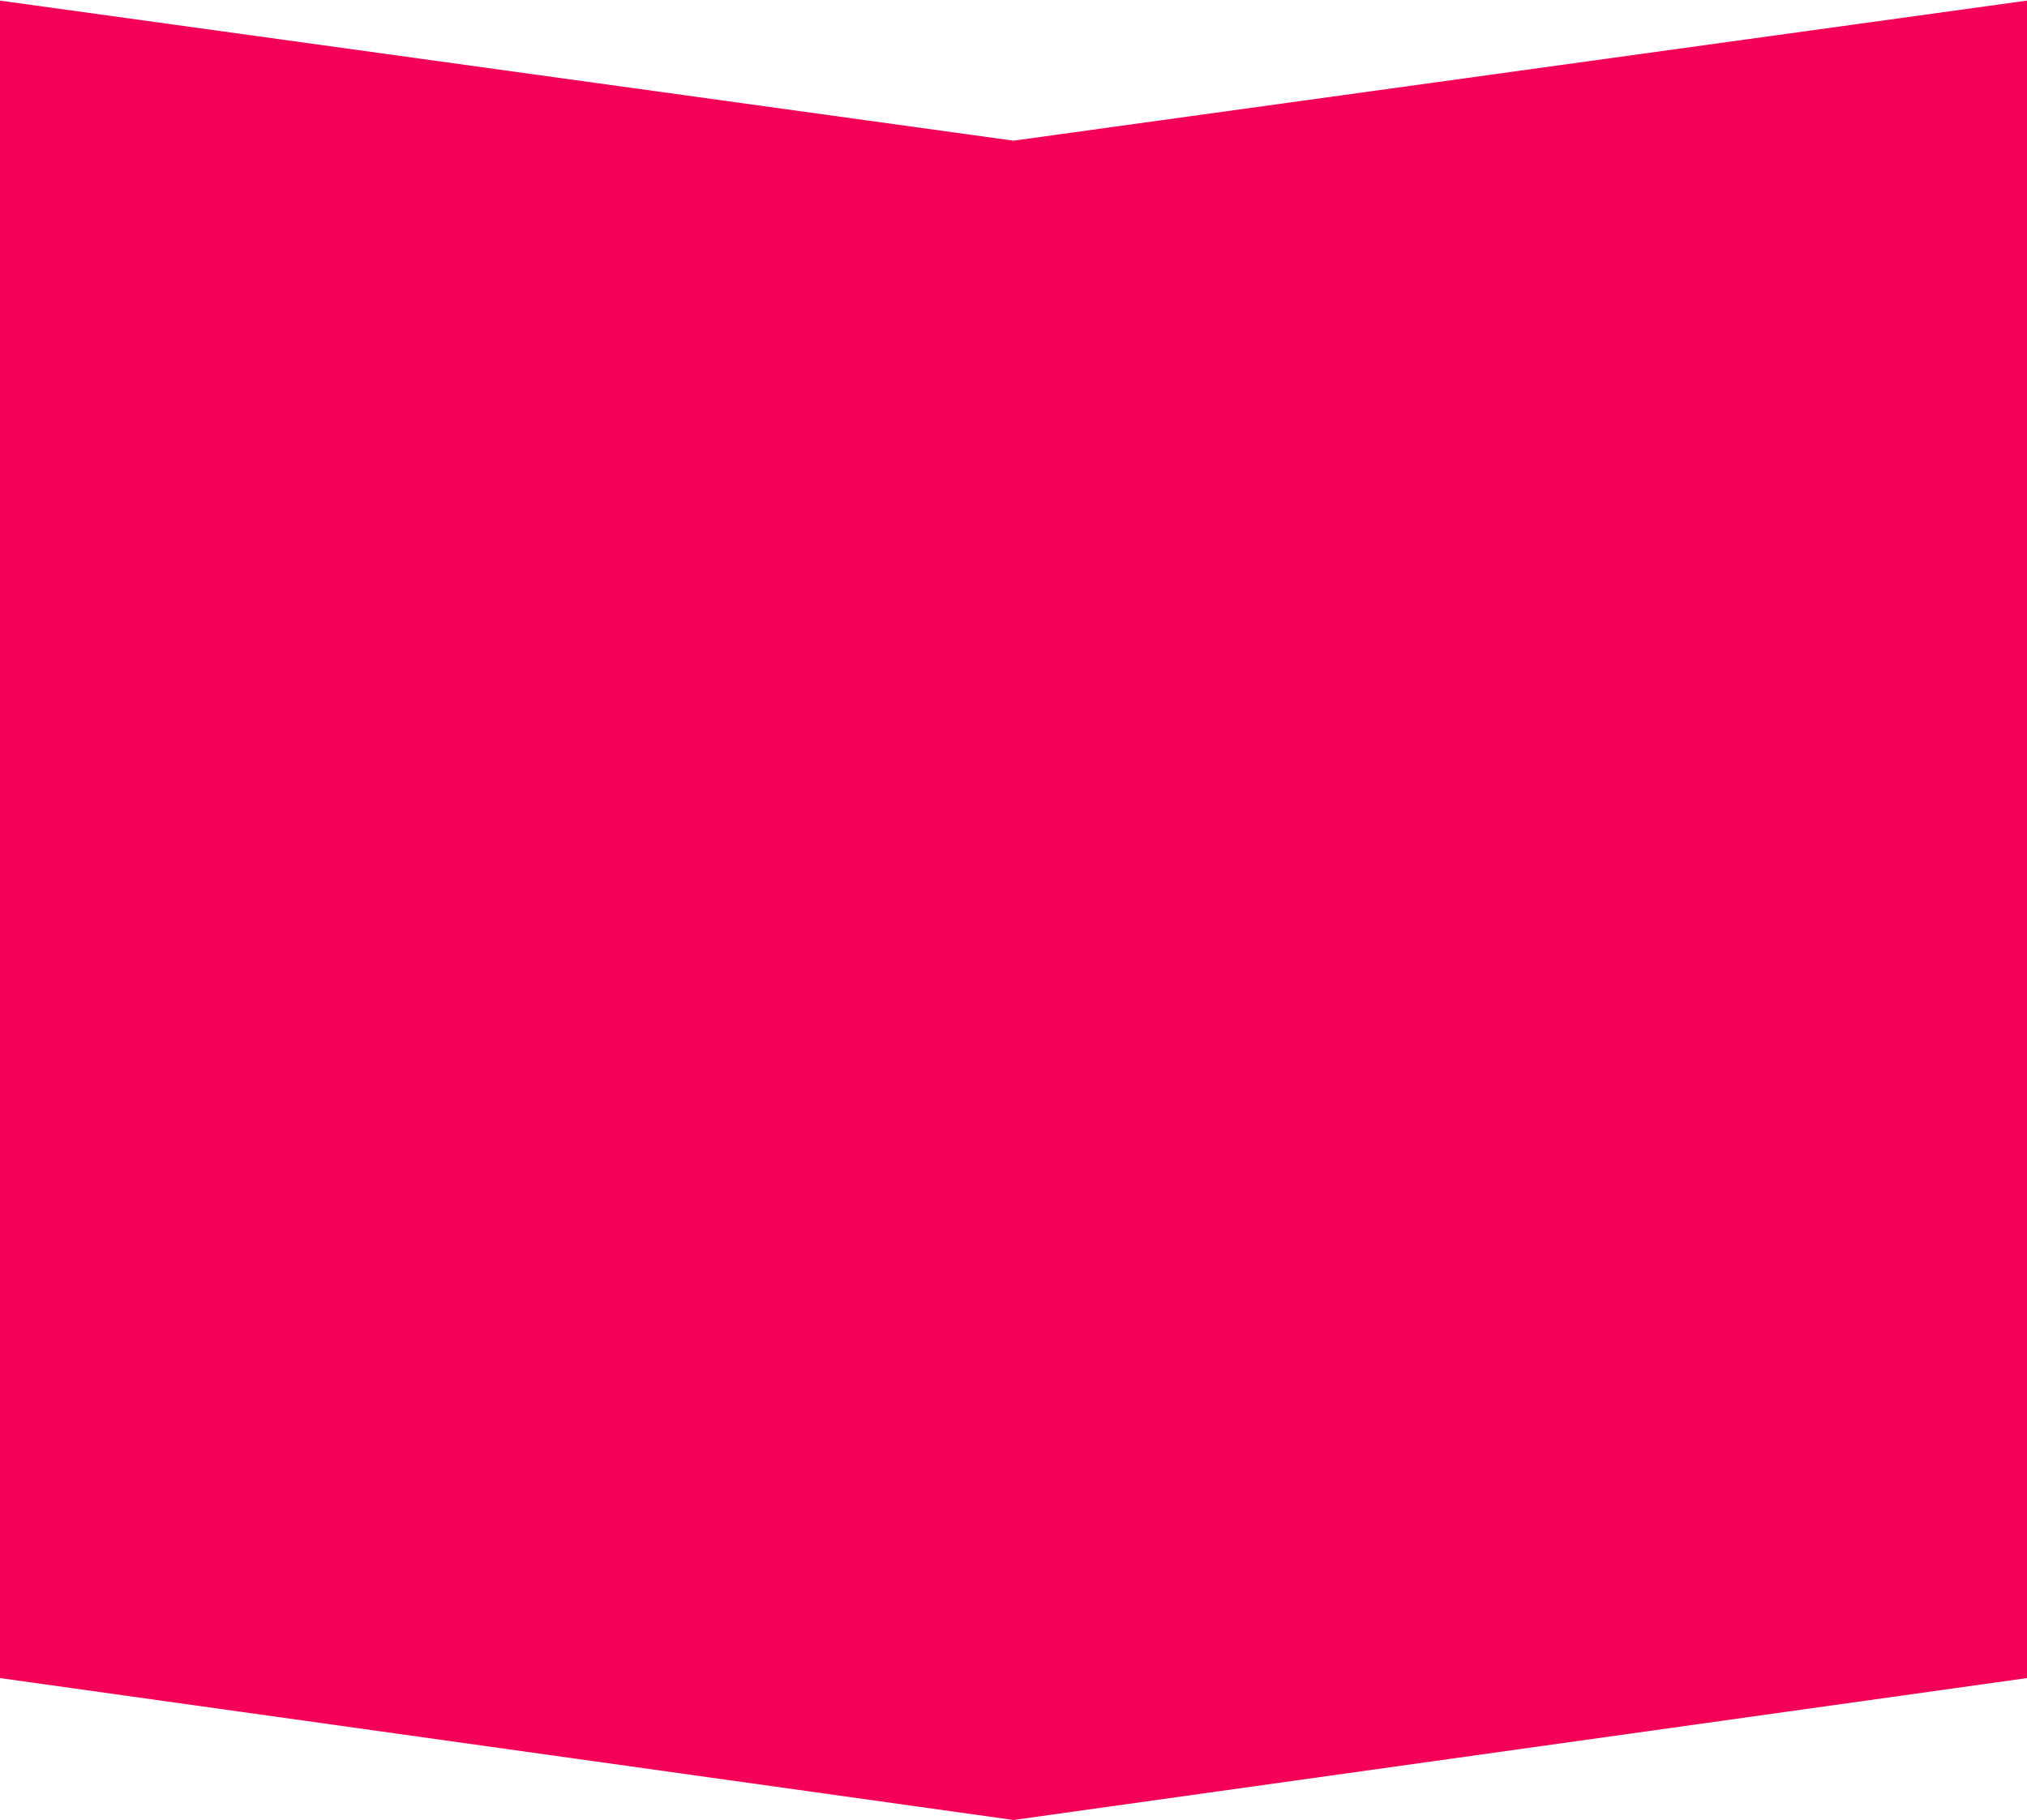
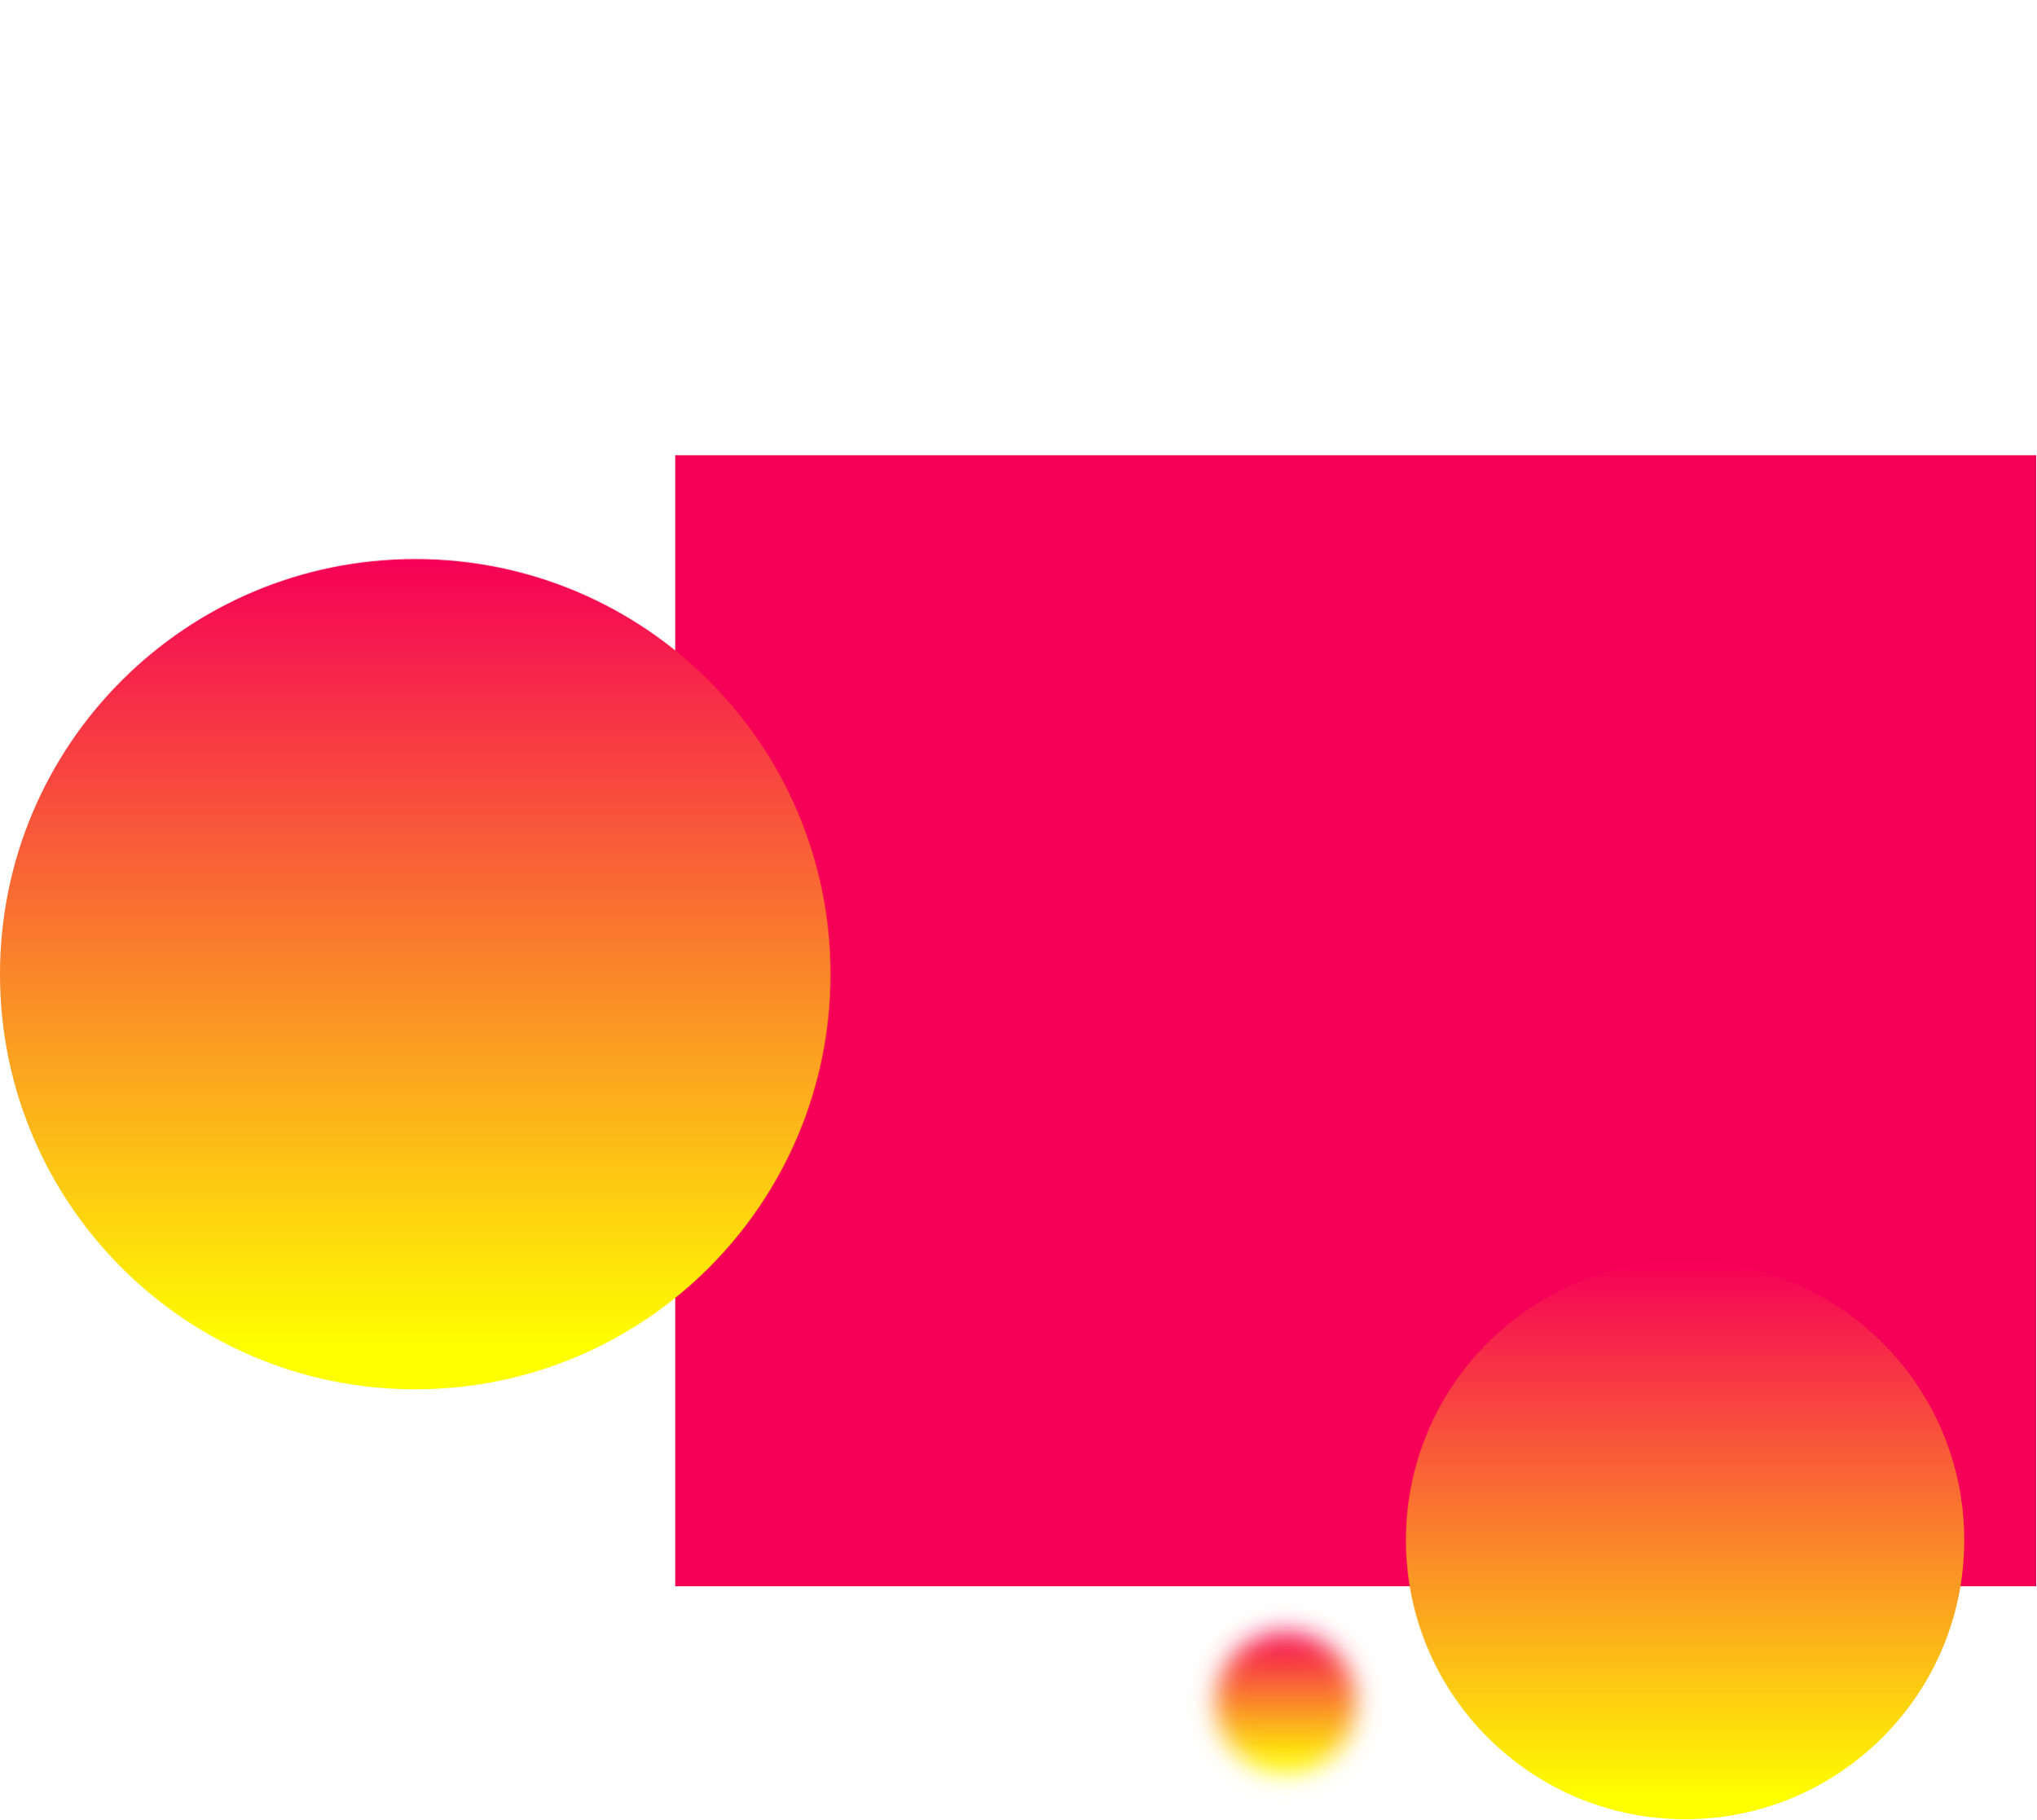
- <svg xmlns="http://www.w3.org/2000/svg" width="2000" height="1796" viewBox="0 0 2000 1796">
-   <path fill="#F50057" fill-rule="evenodd" d="M2000,967.73 L2000,1795.404 L1000,1657.188 L-1.7744941e-13,1795.404 L2.52721226e-14,967.73 L2.27373675e-13,140.057 L1000,0 L2000,140.057 L2000,967.73 Z" transform="rotate(-180 1000 898)" />
+ <svg xmlns="http://www.w3.org/2000/svg" width="2491" height="2226" style="background:#fff" viewBox="0 0 2491 2226">
+   <defs>
+     <linearGradient id="bg-pink-a" x1="50%" x2="50%" y1="0%" y2="96.429%">
+       <stop offset="0%" stop-color="#F50057" />
+       <stop offset="100%" stop-color="#FF0" />
+     </linearGradient>
+     <filter id="bg-pink-b" width="152.3%" height="152.3%" x="-26.2%" y="-26.2%" filterUnits="objectBoundingBox">
+       <feGaussianBlur in="SourceGraphic" stdDeviation="15" />
+     </filter>
+     <linearGradient id="bg-pink-c" x1="50%" x2="50%" y1="0%" y2="96.429%">
+       <stop offset="0%" stop-color="#F50057" />
+       <stop offset="98.428%" stop-color="#FF0" />
+     </linearGradient>
+   </defs>
+   <g fill="none" fill-rule="evenodd">
+     <circle cx="1573" cy="2083" r="86" fill="url(#bg-pink-a)" filter="url(#bg-pink-b)" />
+     <polygon fill="#F50057" points="1665 692 1665 1384 0 1384 0 692 0 0 1665 0" transform="rotate(-180 1245.5 970.5)" />
+     <circle cx="508" cy="1192" r="508" fill="url(#bg-pink-c)" />
+     <circle cx="2061.5" cy="1884.5" r="341.5" fill="url(#bg-pink-a)" />
+   </g>
</svg>
